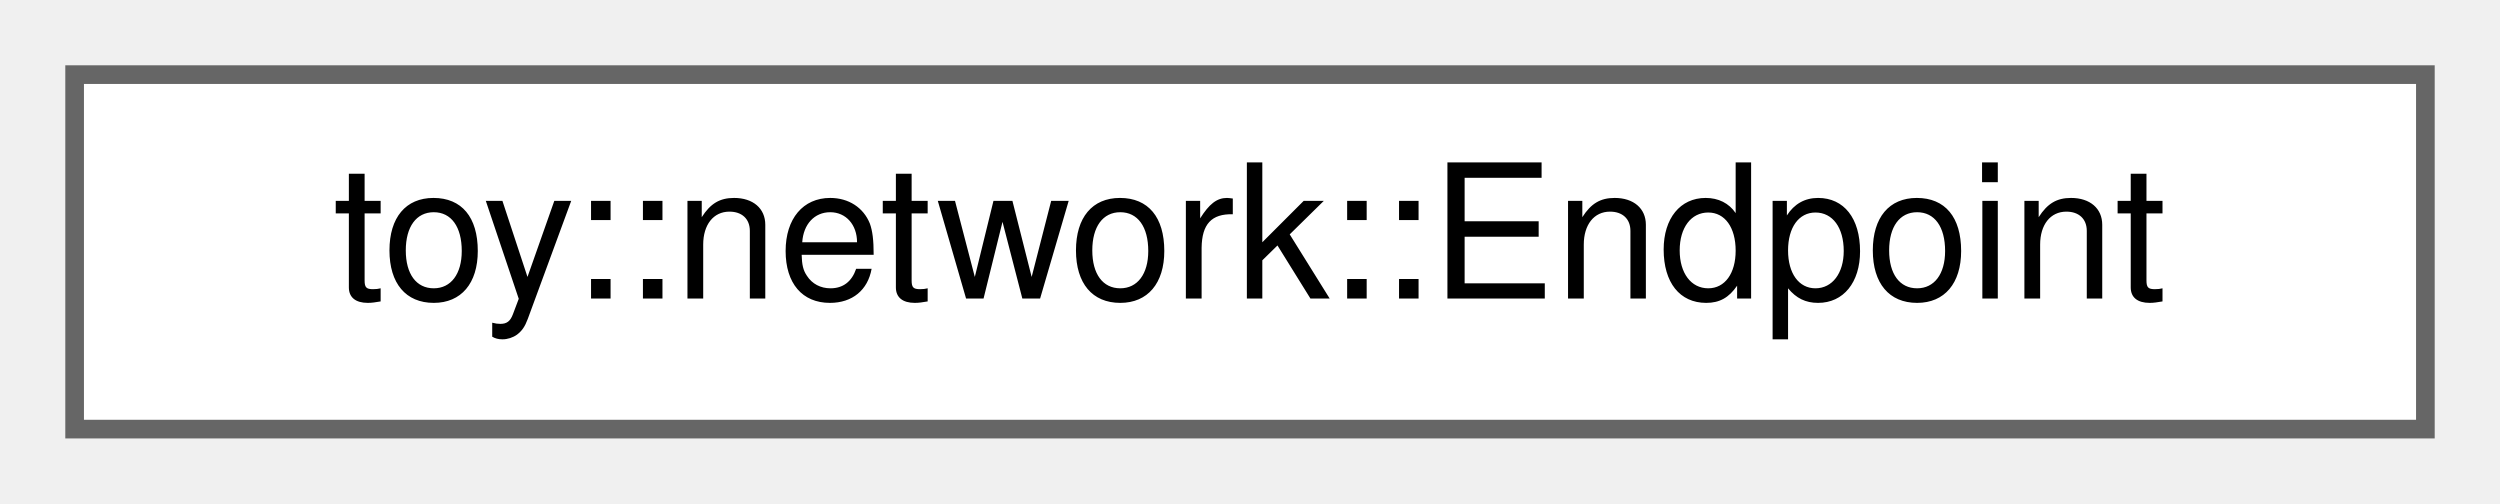
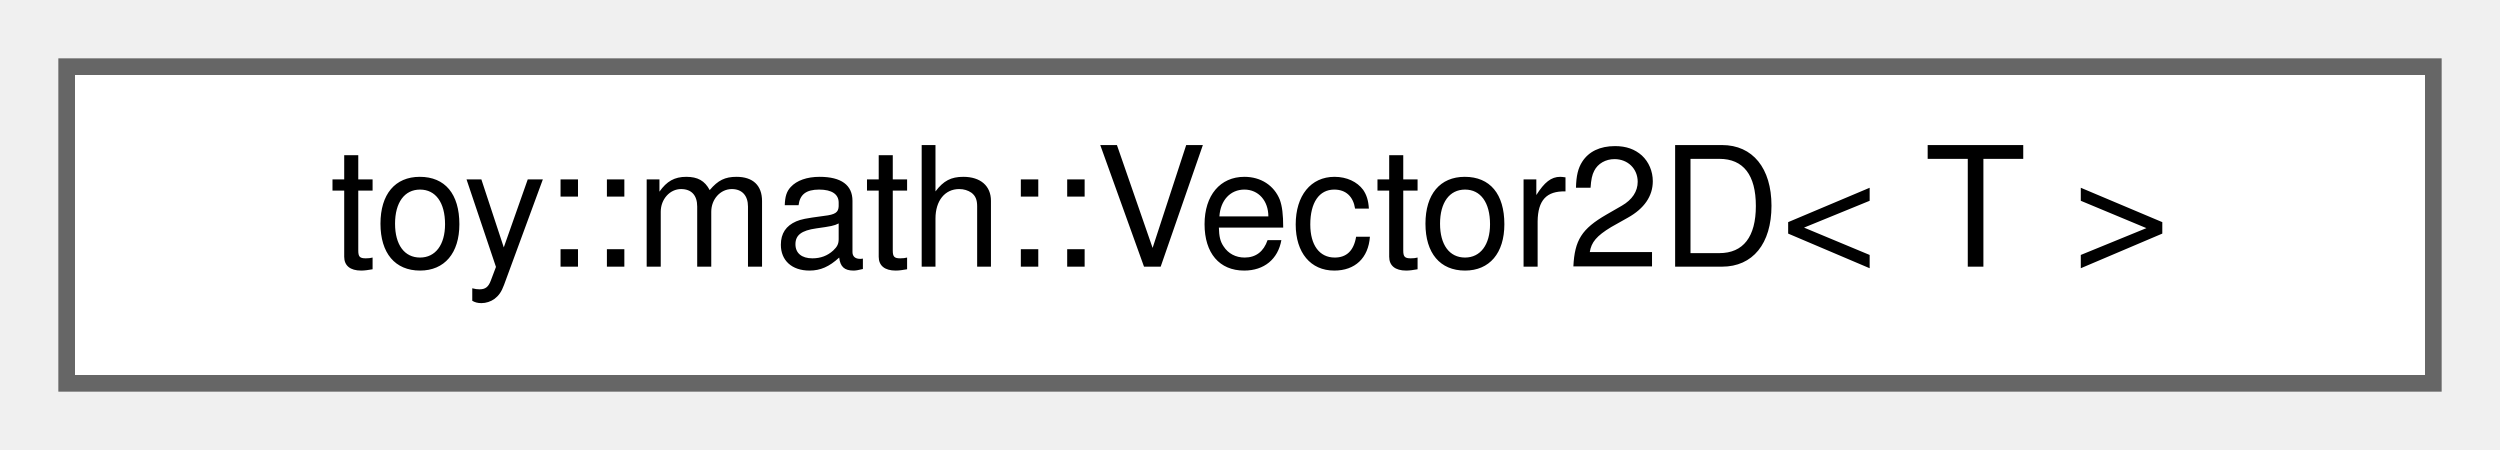
- <svg xmlns="http://www.w3.org/2000/svg" xmlns:xlink="http://www.w3.org/1999/xlink" width="134pt" height="27pt" viewBox="0.00 0.00 134.00 27.00">
+ <svg xmlns="http://www.w3.org/2000/svg" xmlns:xlink="http://www.w3.org/1999/xlink" width="150pt" height="27pt" viewBox="0.00 0.00 150.00 27.00">
  <g id="graph0" class="graph" transform="scale(1 1) rotate(0) translate(4 23)">
    <g id="Node000000" class="node">
      <g id="a_Node000000">
-         <a xlink:href="d3/d53/classtoy_1_1network_1_1_endpoint.html" target="_top" xlink:title="Abstract base for a network endpoint (hostname and port).">
-           <polygon fill="white" stroke="#666666" points="126,-19 0,-19 0,0 126,0 126,-19" />
-           <text text-anchor="middle" x="63" y="-7" font-family="Helvetica,sans-Serif" font-size="10.00">toy::network::Endpoint</text>
+         <a xlink:href="d9/d85/classtoy_1_1math_1_1_vector2_d.html" target="_top" xlink:title="2D vector with floating-point or fixed-point components for positions, movement, and physics.">
+           <polygon fill="white" stroke="#666666" points="142,-19 0,-19 0,0 142,0 142,-19" />
+           <text text-anchor="middle" x="71" y="-7" font-family="Helvetica,sans-Serif" font-size="10.00">toy::math::Vector2D&lt; T &gt;</text>
        </a>
      </g>
    </g>
  </g>
</svg>
